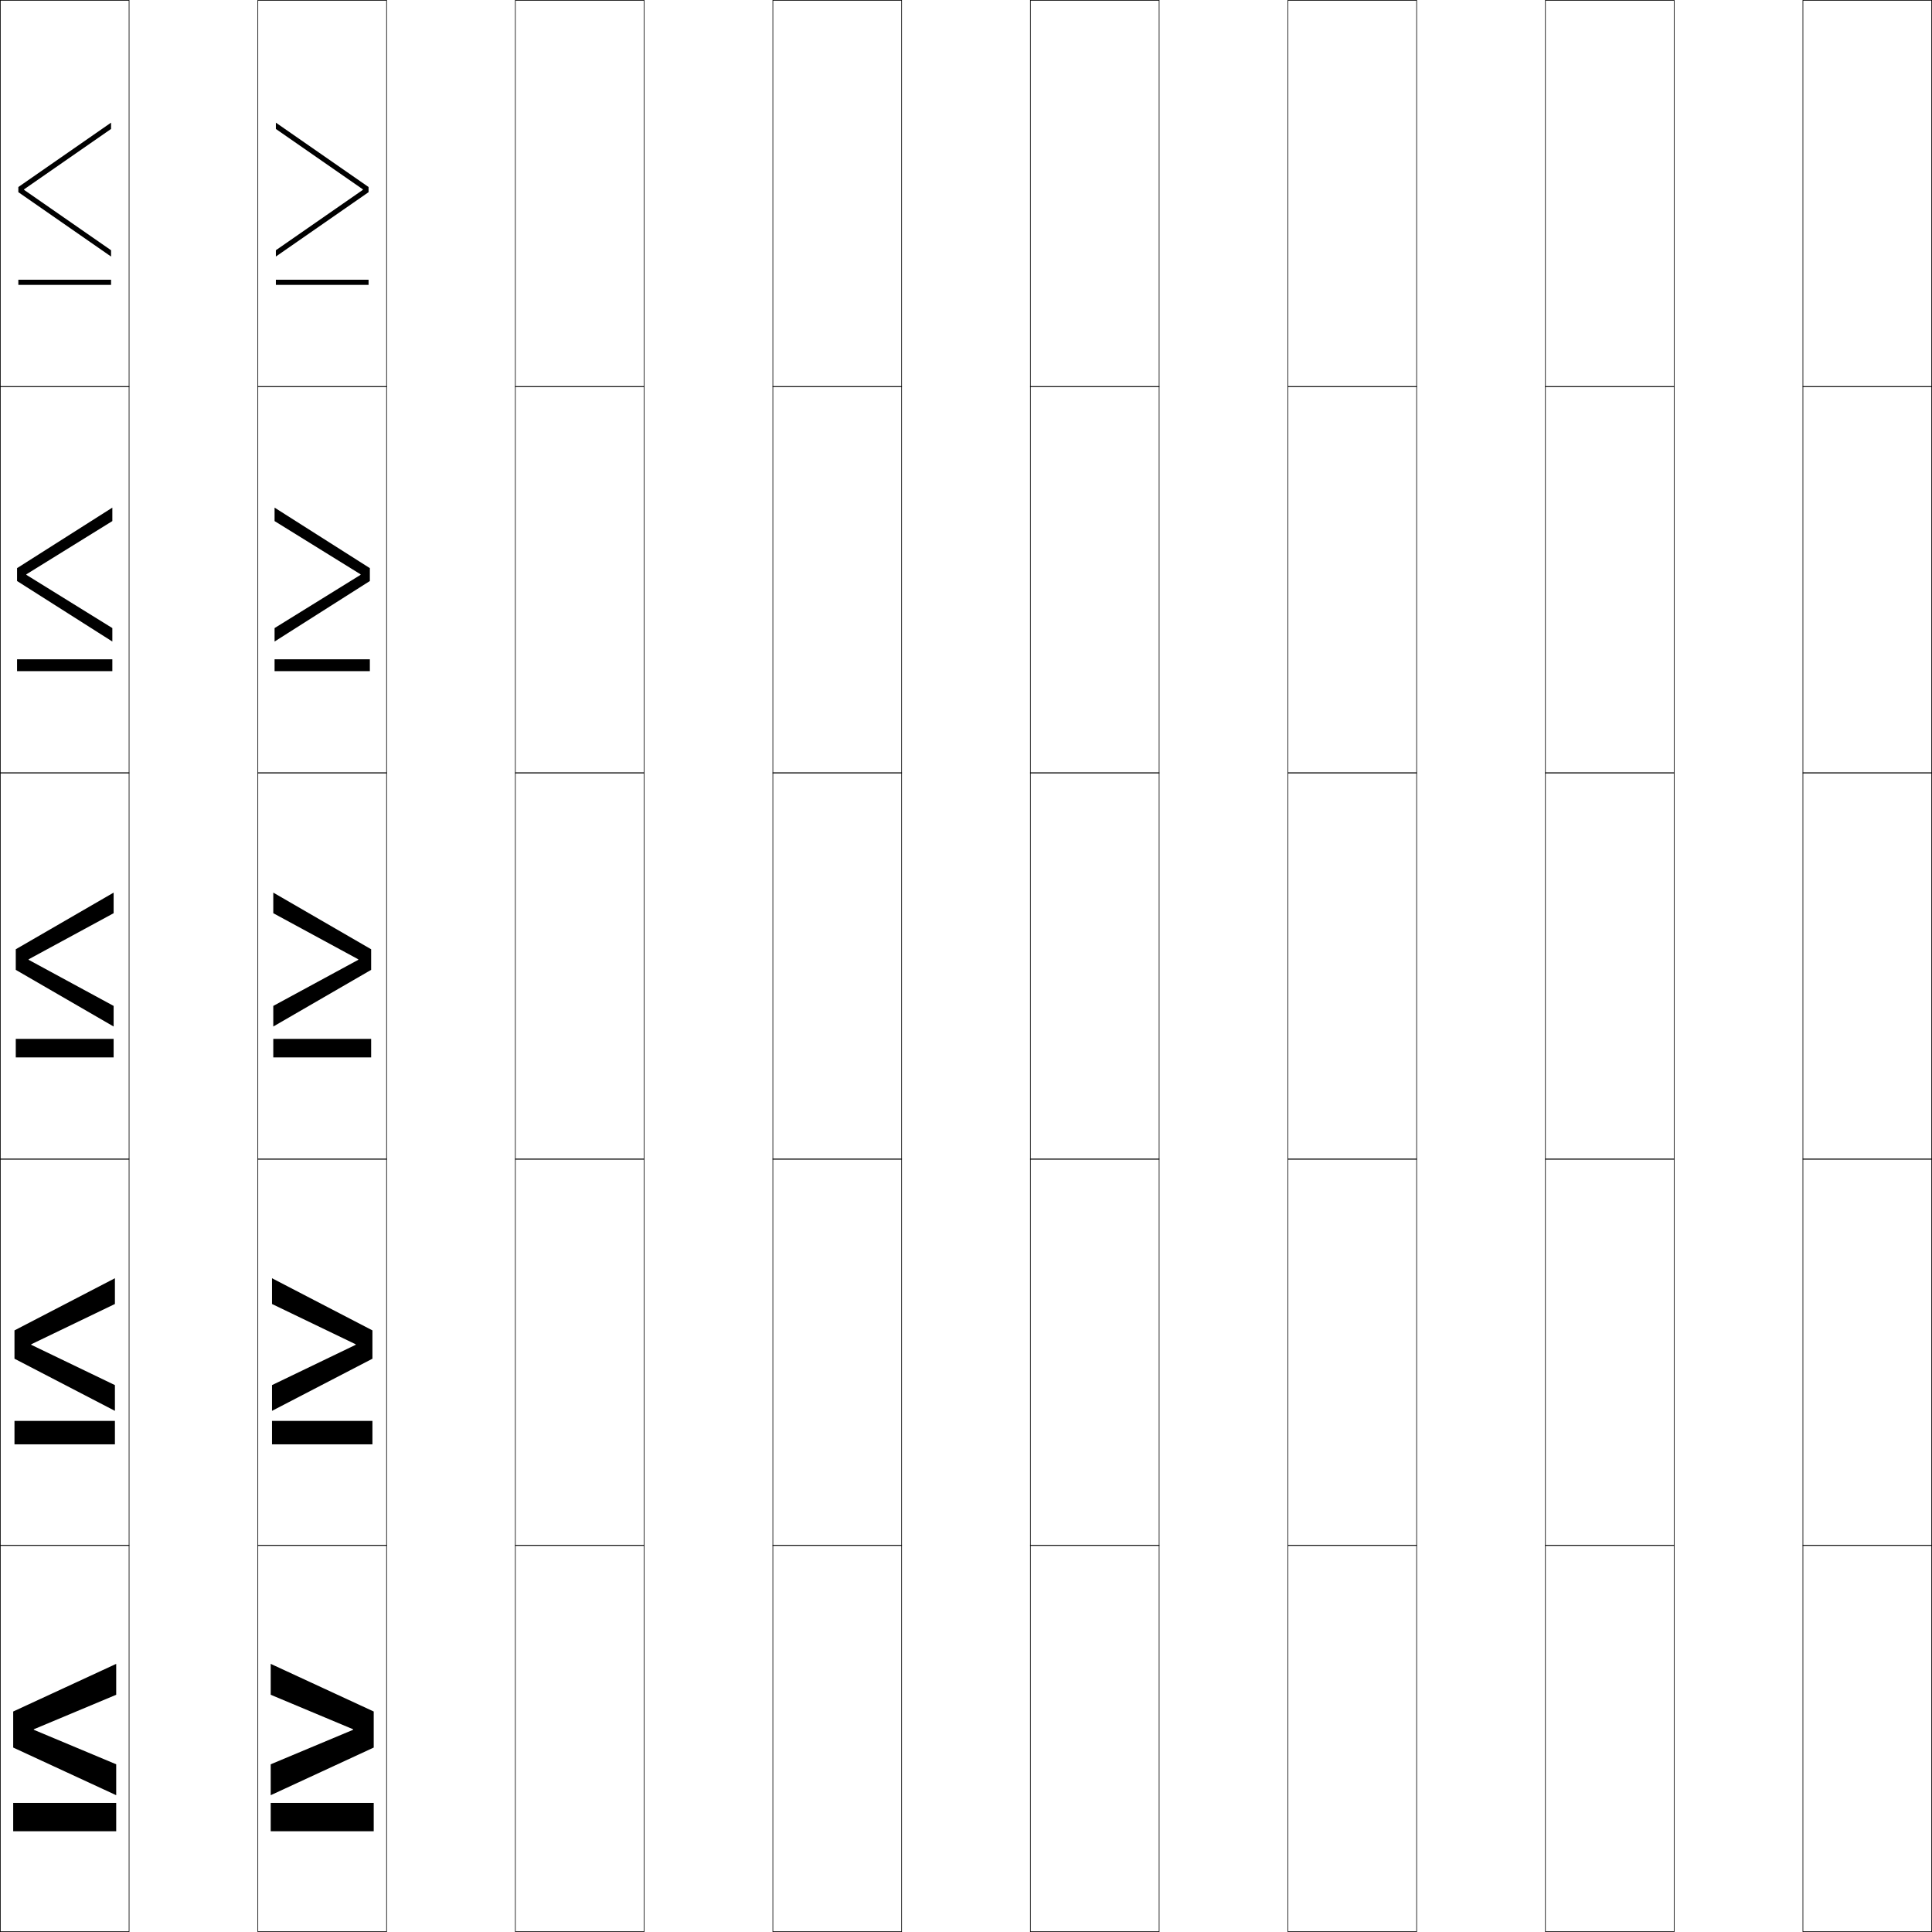
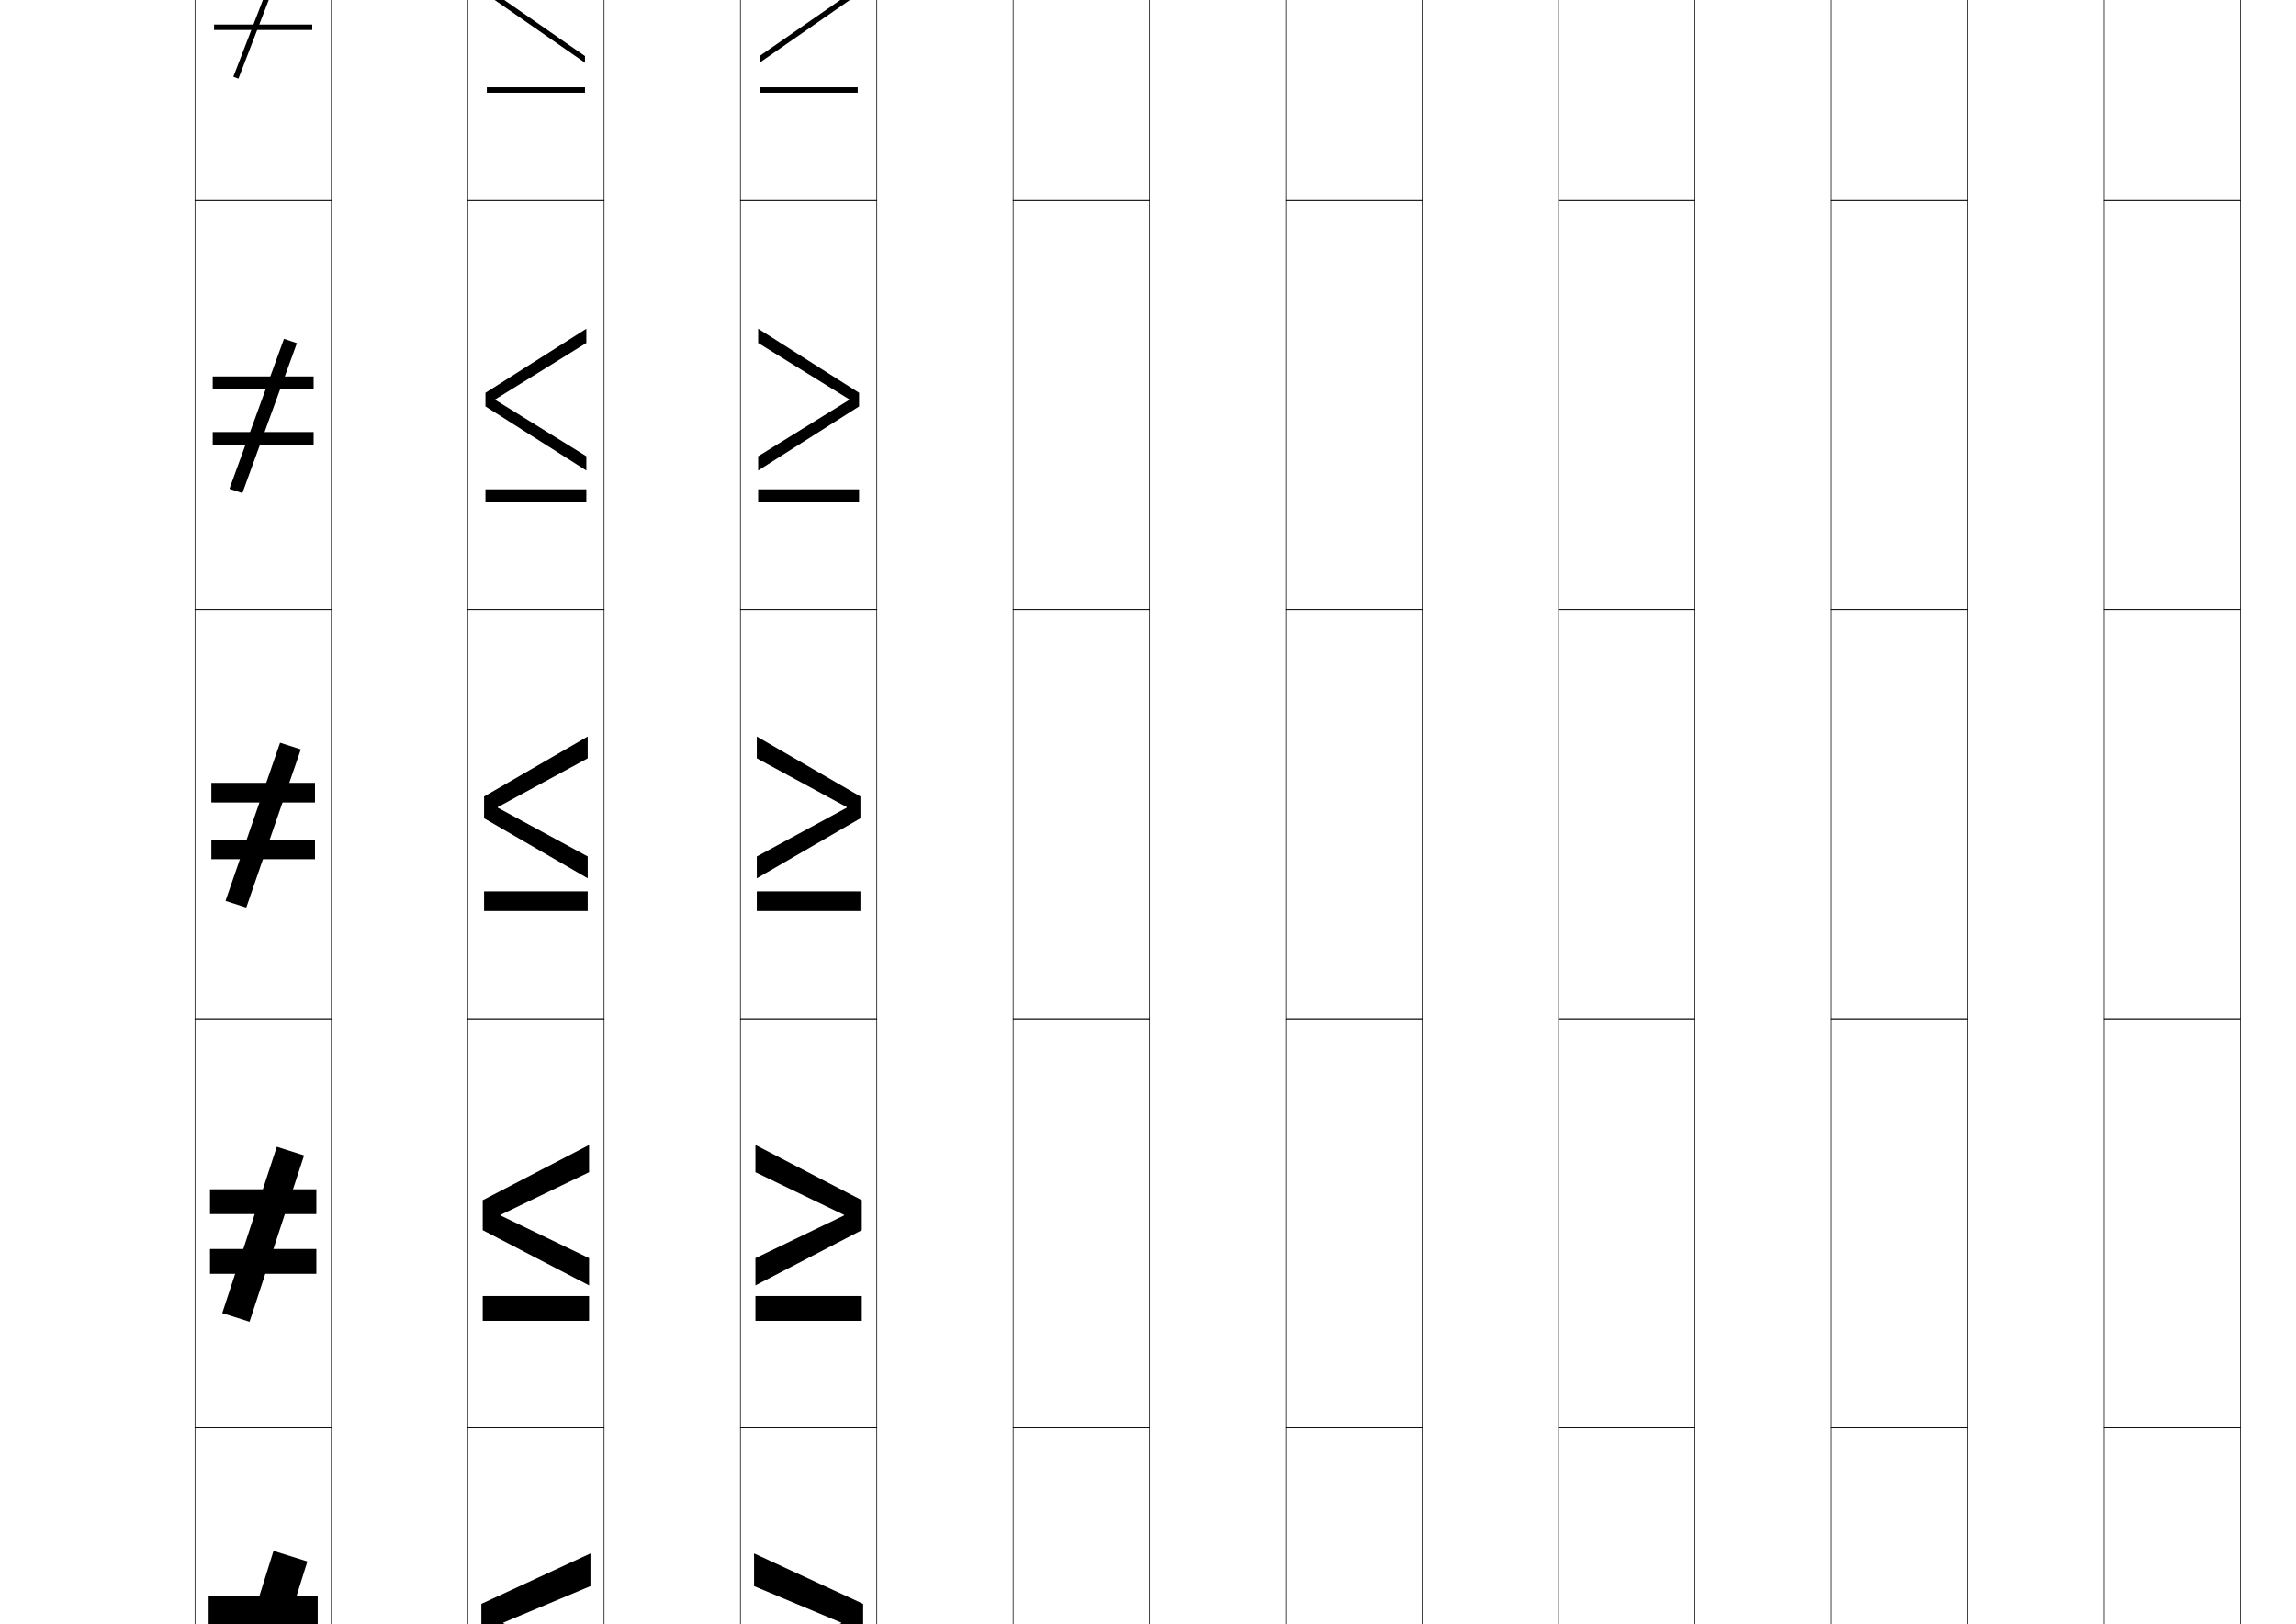
- <svg xmlns="http://www.w3.org/2000/svg" width="750.25" height="750.25" viewBox="0 0 750.25 750.25" overflow="visible" enable-background="new 0 0 750.25 750.25" xml:space="preserve">
-   <g id="レイヤー1">
+ <svg xmlns="http://www.w3.org/2000/svg" version="1.1" id="レイヤー1" x="0px" y="0px" width="841.89px" height="595.275px" viewBox="0 0 841.89 595.275" enable-background="new 0 0 841.89 595.275" xml:space="preserve">
+   <g>
+     <rect x="71.5" y="-76.5" fill="none" stroke="#000000" stroke-width="0.25" width="50" height="150" />
+     <rect x="171.5" y="-76.5" fill="none" stroke="#000000" stroke-width="0.25" width="50" height="150" />
+     <rect x="271.5" y="-76.5" fill="none" stroke="#000000" stroke-width="0.25" width="50" height="150" />
+     <rect x="371.5" y="-76.5" fill="none" stroke="#000000" stroke-width="0.25" width="50" height="150" />
+     <rect x="471.5" y="-76.5" fill="none" stroke="#000000" stroke-width="0.25" width="50" height="150" />
+     <rect x="571.5" y="-76.5" fill="none" stroke="#000000" stroke-width="0.25" width="50" height="150" />
+     <rect x="671.5" y="-76.5" fill="none" stroke="#000000" stroke-width="0.25" width="50" height="150" />
+     <rect x="71.5" y="73.5" fill="none" stroke="#000000" stroke-width="0.25" width="50" height="150" />
+     <rect x="171.5" y="73.5" fill="none" stroke="#000000" stroke-width="0.25" width="50" height="150" />
+     <rect x="271.5" y="73.5" fill="none" stroke="#000000" stroke-width="0.25" width="50" height="150" />
+     <rect x="371.5" y="73.5" fill="none" stroke="#000000" stroke-width="0.25" width="50" height="150" />
+     <rect x="471.5" y="73.5" fill="none" stroke="#000000" stroke-width="0.25" width="50" height="150" />
+     <rect x="571.5" y="73.5" fill="none" stroke="#000000" stroke-width="0.25" width="50" height="150" />
+     <rect x="671.5" y="73.5" fill="none" stroke="#000000" stroke-width="0.25" width="50" height="150" />
+     <rect x="71.5" y="223.5" fill="none" stroke="#000000" stroke-width="0.25" width="50" height="150" />
+     <rect x="171.5" y="223.5" fill="none" stroke="#000000" stroke-width="0.25" width="50" height="150" />
+     <rect x="271.5" y="223.5" fill="none" stroke="#000000" stroke-width="0.25" width="50" height="150" />
+     <rect x="371.5" y="223.5" fill="none" stroke="#000000" stroke-width="0.25" width="50" height="150" />
+     <rect x="471.5" y="223.5" fill="none" stroke="#000000" stroke-width="0.25" width="50" height="150" />
+     <rect x="571.5" y="223.5" fill="none" stroke="#000000" stroke-width="0.25" width="50" height="150" />
+     <rect x="671.5" y="223.5" fill="none" stroke="#000000" stroke-width="0.25" width="50" height="150" />
+     <rect x="71.5" y="373.5" fill="none" stroke="#000000" stroke-width="0.25" width="50" height="150" />
+     <rect x="171.5" y="373.5" fill="none" stroke="#000000" stroke-width="0.25" width="50" height="150" />
+     <rect x="271.5" y="373.5" fill="none" stroke="#000000" stroke-width="0.25" width="50" height="150" />
+     <rect x="371.5" y="373.5" fill="none" stroke="#000000" stroke-width="0.25" width="50" height="150" />
+     <rect x="471.5" y="373.5" fill="none" stroke="#000000" stroke-width="0.25" width="50" height="150" />
+     <rect x="571.5" y="373.5" fill="none" stroke="#000000" stroke-width="0.25" width="50" height="150" />
+     <rect x="671.5" y="373.5" fill="none" stroke="#000000" stroke-width="0.25" width="50" height="150" />
+     <rect x="71.5" y="523.5" fill="none" stroke="#000000" stroke-width="0.25" width="50" height="150" />
+     <rect x="171.5" y="523.5" fill="none" stroke="#000000" stroke-width="0.25" width="50" height="150" />
+     <rect x="271.5" y="523.5" fill="none" stroke="#000000" stroke-width="0.25" width="50" height="150" />
+     <rect x="371.5" y="523.5" fill="none" stroke="#000000" stroke-width="0.25" width="50" height="150" />
+     <rect x="471.5" y="523.5" fill="none" stroke="#000000" stroke-width="0.25" width="50" height="150" />
+     <rect x="571.5" y="523.5" fill="none" stroke="#000000" stroke-width="0.25" width="50" height="150" />
+     <rect x="671.5" y="523.5" fill="none" stroke="#000000" stroke-width="0.25" width="50" height="150" />
+     <rect x="771.5" y="-76.5" fill="none" stroke="#000000" stroke-width="0.25" width="50" height="150" />
+     <rect x="771.5" y="73.5" fill="none" stroke="#000000" stroke-width="0.25" width="50" height="150" />
+     <rect x="771.5" y="223.5" fill="none" stroke="#000000" stroke-width="0.25" width="50" height="150" />
+     <rect x="771.5" y="373.5" fill="none" stroke="#000000" stroke-width="0.25" width="50" height="150" />
+     <rect x="771.5" y="523.5" fill="none" stroke="#000000" stroke-width="0.25" width="50" height="150" />
+   </g>
+   <g>
    <g>
-       <rect x="0.125" y="0.125" fill="none" stroke="#000000" stroke-width="0.25" width="50" height="150" />
-       <rect x="100.125" y="0.125" fill="none" stroke="#000000" stroke-width="0.25" width="50" height="150" />
-       <rect x="200.125" y="0.125" fill="none" stroke="#000000" stroke-width="0.25" width="50" height="150" />
-       <rect x="300.125" y="0.125" fill="none" stroke="#000000" stroke-width="0.25" width="50" height="150" />
-       <rect x="400.125" y="0.125" fill="none" stroke="#000000" stroke-width="0.25" width="50" height="150" />
-       <rect x="500.125" y="0.125" fill="none" stroke="#000000" stroke-width="0.25" width="50" height="150" />
-       <rect x="600.125" y="0.125" fill="none" stroke="#000000" stroke-width="0.25" width="50" height="150" />
-       <rect x="0.125" y="150.125" fill="none" stroke="#000000" stroke-width="0.25" width="50" height="150" />
-       <rect x="100.125" y="150.125" fill="none" stroke="#000000" stroke-width="0.25" width="50" height="150" />
-       <rect x="200.125" y="150.125" fill="none" stroke="#000000" stroke-width="0.25" width="50" height="150" />
-       <rect x="300.125" y="150.125" fill="none" stroke="#000000" stroke-width="0.25" width="50" height="150" />
-       <rect x="400.125" y="150.125" fill="none" stroke="#000000" stroke-width="0.25" width="50" height="150" />
-       <rect x="500.125" y="150.125" fill="none" stroke="#000000" stroke-width="0.25" width="50" height="150" />
-       <rect x="600.125" y="150.125" fill="none" stroke="#000000" stroke-width="0.25" width="50" height="150" />
-       <rect x="0.125" y="300.125" fill="none" stroke="#000000" stroke-width="0.25" width="50" height="150" />
-       <rect x="100.125" y="300.125" fill="none" stroke="#000000" stroke-width="0.25" width="50" height="150" />
-       <rect x="200.125" y="300.125" fill="none" stroke="#000000" stroke-width="0.25" width="50" height="150" />
-       <rect x="300.125" y="300.125" fill="none" stroke="#000000" stroke-width="0.25" width="50" height="150" />
-       <rect x="400.125" y="300.125" fill="none" stroke="#000000" stroke-width="0.25" width="50" height="150" />
-       <rect x="500.125" y="300.125" fill="none" stroke="#000000" stroke-width="0.25" width="50" height="150" />
-       <rect x="600.125" y="300.125" fill="none" stroke="#000000" stroke-width="0.25" width="50" height="150" />
-       <rect x="0.125" y="450.125" fill="none" stroke="#000000" stroke-width="0.25" width="50" height="150" />
-       <rect x="100.125" y="450.125" fill="none" stroke="#000000" stroke-width="0.25" width="50" height="150" />
-       <rect x="200.125" y="450.125" fill="none" stroke="#000000" stroke-width="0.25" width="50" height="150" />
-       <rect x="300.125" y="450.125" fill="none" stroke="#000000" stroke-width="0.25" width="50" height="150" />
-       <rect x="400.125" y="450.125" fill="none" stroke="#000000" stroke-width="0.25" width="50" height="150" />
-       <rect x="500.125" y="450.125" fill="none" stroke="#000000" stroke-width="0.25" width="50" height="150" />
-       <rect x="600.125" y="450.125" fill="none" stroke="#000000" stroke-width="0.25" width="50" height="150" />
-       <rect x="0.125" y="600.125" fill="none" stroke="#000000" stroke-width="0.25" width="50" height="150" />
-       <rect x="100.125" y="600.125" fill="none" stroke="#000000" stroke-width="0.25" width="50" height="150" />
-       <rect x="200.125" y="600.125" fill="none" stroke="#000000" stroke-width="0.25" width="50" height="150" />
-       <rect x="300.125" y="600.125" fill="none" stroke="#000000" stroke-width="0.25" width="50" height="150" />
-       <rect x="400.125" y="600.125" fill="none" stroke="#000000" stroke-width="0.25" width="50" height="150" />
-       <rect x="500.125" y="600.125" fill="none" stroke="#000000" stroke-width="0.25" width="50" height="150" />
-       <rect x="600.125" y="600.125" fill="none" stroke="#000000" stroke-width="0.25" width="50" height="150" />
-       <rect x="700.125" y="0.125" fill="none" stroke="#000000" stroke-width="0.25" width="50" height="150" />
-       <rect x="700.125" y="150.125" fill="none" stroke="#000000" stroke-width="0.25" width="50" height="150" />
-       <rect x="700.125" y="300.125" fill="none" stroke="#000000" stroke-width="0.25" width="50" height="150" />
-       <rect x="700.125" y="450.125" fill="none" stroke="#000000" stroke-width="0.25" width="50" height="150" />
-       <rect x="700.125" y="600.125" fill="none" stroke="#000000" stroke-width="0.25" width="50" height="150" />
+       <polygon points="180.719,-3.101 214.5,-26.55 214.5,-29 178.5,-4 178.5,-2 214.5,23 214.5,20.55     180.719,-2.9   " />
+       <rect x="178.5" y="32" width="36" height="2" />
    </g>
    <g>
-       <g>
-         <polygon points="9.344,73.524 43.125,50.075 43.125,47.625 7.125,72.625 7.125,74.625 43.125,99.625        43.125,97.175 9.344,73.725 " />
-         <rect x="7.125" y="108.625" width="36" height="2" />
-       </g>
-       <g>
-         <polygon points="43.625,202.35 43.625,197.125 6.625,220.625 6.625,225.625 43.625,249.125 43.625,243.9        10.234,223.225 10.234,223.025 " />
-         <rect x="6.625" y="256.025" width="37" height="4.6" />
-       </g>
-       <g>
-         <polygon points="44.125,354.625 44.125,346.625 6.125,368.625 6.125,376.625 44.125,398.625 44.125,390.625        11.125,372.725 11.125,372.525 " />
-         <rect x="6.125" y="403.425" width="38" height="7.2" />
-       </g>
-       <g>
-         <polygon points="44.625,506.375 44.625,496.375 5.625,516.625 5.625,527.625 44.625,547.875 44.625,537.875        12.125,522.225 12.125,522.025 " />
-         <rect x="5.625" y="551.775" width="39" height="9.1" />
-       </g>
-       <g>
-         <polygon points="45.125,658.125 45.125,646.125 5.125,664.625 5.125,678.625 45.125,697.125 45.125,685.125        13.125,671.725 13.125,671.525 " />
-         <rect x="5.125" y="700.125" width="40" height="11" />
-       </g>
+       <polygon points="215,125.725 215,120.5 178,144 178,149 215,172.5 215,167.275 181.609,146.6     181.609,146.4   " />
+       <rect x="178" y="179.4" width="37" height="4.6" />
    </g>
    <g>
-       <g>
-         <polygon points="140.906,73.524 107.125,50.075 107.125,47.625 143.125,72.625 143.125,74.625 107.125,99.625        107.125,97.175 140.906,73.725 " />
-         <rect x="107.125" y="108.625" width="36" height="2" />
-       </g>
-       <g>
-         <polygon points="106.625,202.35 106.625,197.125 143.625,220.625 143.625,225.625 106.625,249.125 106.625,243.9        140.016,223.225 140.016,223.025 " />
-         <rect x="106.625" y="256.025" width="37" height="4.6" />
-       </g>
-       <g>
-         <polygon points="106.125,354.625 106.125,346.625 144.125,368.625 144.125,376.625 106.125,398.625 106.125,390.625        139.125,372.725 139.125,372.525 " />
-         <rect x="106.125" y="403.425" width="38" height="7.2" />
-       </g>
-       <g>
-         <polygon points="105.625,506.375 105.625,496.375 144.625,516.625 144.625,527.625 105.625,547.875 105.625,537.875        138.125,522.225 138.125,522.025 " />
-         <rect x="105.625" y="551.775" width="39" height="9.1" />
-       </g>
-       <g>
-         <polygon points="105.125,658.125 105.125,646.125 145.125,664.625 145.125,678.625 105.125,697.125 105.125,685.125        137.125,671.725 137.125,671.525 " />
-         <rect x="105.125" y="700.125" width="40" height="11" />
-       </g>
+       <polygon points="215.5,278 215.5,270 177.5,292 177.5,300 215.5,322 215.5,314 182.5,296.1 182.5,295.9   " />
+       <rect x="177.5" y="326.8" width="38" height="7.2" />
+     </g>
+     <g>
+       <polygon points="216,429.75 216,419.75 177,440 177,451 216,471.25 216,461.25 183.5,445.6 183.5,445.4   " />
+       <rect x="177" y="475.15" width="39" height="9.1" />
+     </g>
+     <g>
+       <polygon points="216.5,581.5 216.5,569.5 176.5,588 176.5,602 216.5,620.5 216.5,608.5 184.5,595.1 184.5,594.9   " />
+       <rect x="176.5" y="623.5" width="40" height="11" />
+     </g>
+   </g>
+   <g>
+     <g>
+       <polygon points="312.281,-3.101 278.5,-26.55 278.5,-29 314.5,-4 314.5,-2 278.5,23 278.5,20.55     312.281,-2.9   " />
+       <rect x="278.5" y="32" width="36" height="2" />
+     </g>
+     <g>
+       <polygon points="278,125.725 278,120.5 315,144 315,149 278,172.5 278,167.275 311.391,146.6     311.391,146.4   " />
+       <rect x="278" y="179.4" width="37" height="4.6" />
+     </g>
+     <g>
+       <polygon points="277.5,278 277.5,270 315.5,292 315.5,300 277.5,322 277.5,314 310.5,296.1 310.5,295.9   " />
+       <rect x="277.5" y="326.8" width="38" height="7.2" />
+     </g>
+     <g>
+       <polygon points="277,429.75 277,419.75 316,440 316,451 277,471.25 277,461.25 309.5,445.6 309.5,445.4   " />
+       <rect x="277" y="475.15" width="39" height="9.1" />
+     </g>
+     <g>
+       <polygon points="276.5,581.5 276.5,569.5 316.5,588 316.5,602 276.5,620.5 276.5,608.5 308.5,595.1 308.5,594.9   " />
+       <rect x="276.5" y="623.5" width="40" height="11" />
+     </g>
+   </g>
+   <g>
+     <g>
+       <rect x="78.5" y="-11" width="36" height="2" />
+       <rect x="78.5" y="9" width="36" height="2" />
+       <rect x="95.5" y="-25.358" transform="matrix(-0.9332449 -0.3592407 0.3592407 -0.9332449 185.6604 39.49796)" width="2.001" height="55.714" />
+     </g>
+     <g>
+       <rect x="78" y="138" width="37" height="4.6" />
+       <rect x="78" y="158.4" width="37" height="4.6" />
+       <polygon points="84.13,179.207 88.87,180.792 108.87,125.792 104.13,124.207   " />
+     </g>
+     <g>
+       <rect x="77.5" y="287" width="38" height="7.2" />
+       <rect x="77.5" y="307.8" width="38" height="7.2" />
+       <polygon points="82.693,330.273 90.306,332.725 110.306,274.725 102.693,272.274   " />
+     </g>
+     <g>
+       <rect x="77" y="436" width="39" height="9.1" />
+       <rect x="77" y="457.9" width="39" height="9.1" />
+       <polygon points="81.495,481.418 91.505,484.582 111.505,423.582 101.495,420.418   " />
+     </g>
+     <g>
+       <rect x="76.5" y="585" width="40" height="11" />
+       <rect x="76.5" y="608" width="40" height="11" />
+       <rect x="90" y="568.974" transform="matrix(-0.9544933 -0.2982323 0.2982323 -0.9544933 8.923637 1206.362)" width="13" height="67.052" />
    </g>
  </g>
</svg>
